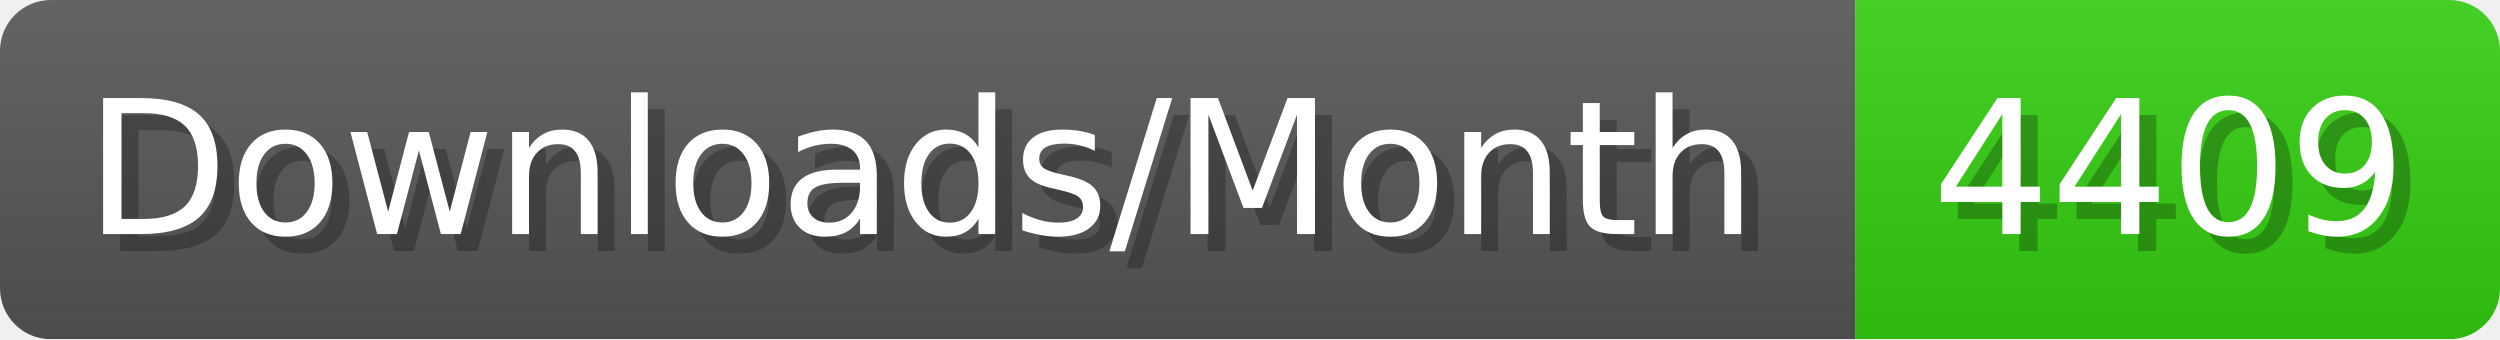
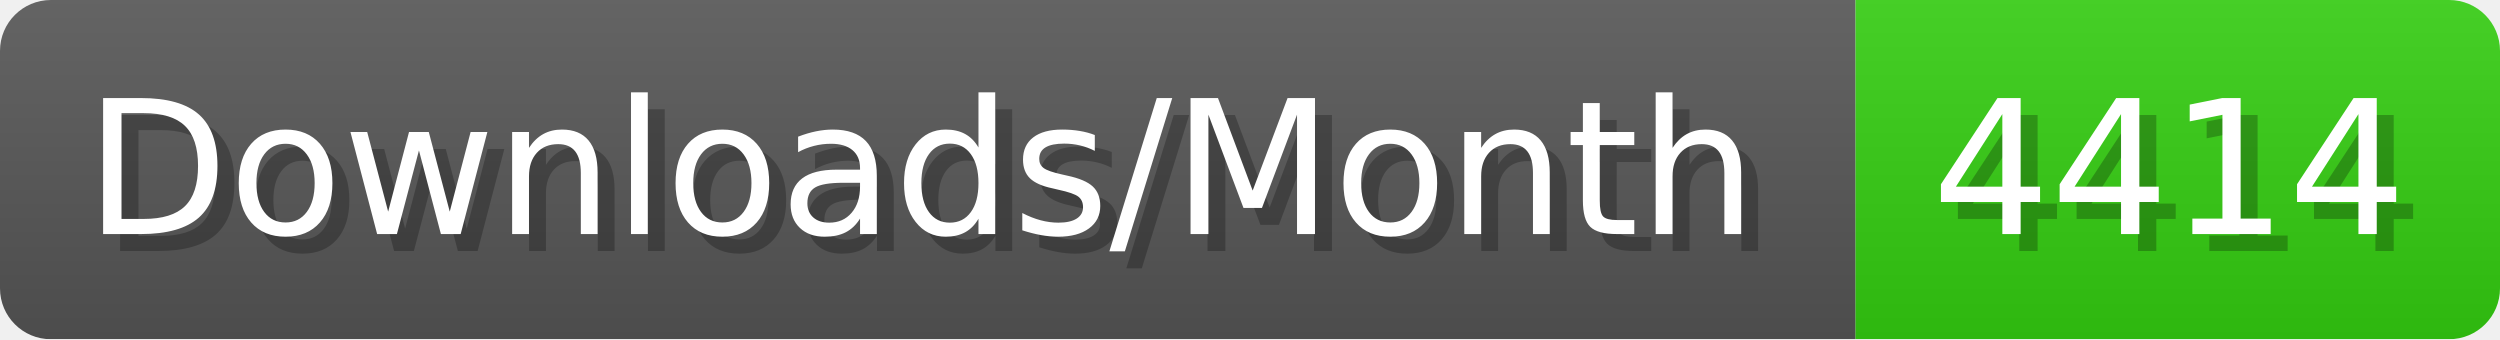
- <svg xmlns="http://www.w3.org/2000/svg" width="147.4" height="20" viewBox="0 0 1474 200" role="img" aria-label="Downloads/Month: 4409">
+ <svg xmlns="http://www.w3.org/2000/svg" width="147.4" height="20" viewBox="0 0 1474 200" role="img" aria-label="Downloads/Month: 4414">
  <linearGradient id="YlXUI" x2="0" y2="100%">
    <stop offset="0" stop-opacity=".1" stop-color="#EEE" />
    <stop offset="1" stop-opacity=".1" />
  </linearGradient>
  <mask id="JHhop">
    <rect width="1474" height="200" rx="30" fill="#FFF" />
  </mask>
  <g mask="url(#JHhop)">
    <rect width="1094" height="200" fill="#555" />
    <rect width="380" height="200" fill="#3C1" x="1094" />
    <rect width="1474" height="200" fill="url(#YlXUI)" />
  </g>
  <g aria-hidden="true" fill="#fff" text-anchor="start" font-family="Verdana,DejaVu Sans,sans-serif" font-size="110">
    <text x="60" y="148" textLength="994" fill="#000" opacity="0.25">Downloads/Month</text>
    <text x="50" y="138" textLength="994">Downloads/Month</text>
-     <text x="1149" y="148" textLength="280" fill="#000" opacity="0.25">4409</text>
-     <text x="1139" y="138" textLength="280">4409</text>
+     <text x="1149" y="148" textLength="280" fill="#000" opacity="0.25">4414</text>
+     <text x="1139" y="138" textLength="280">4414</text>
  </g>
</svg>
